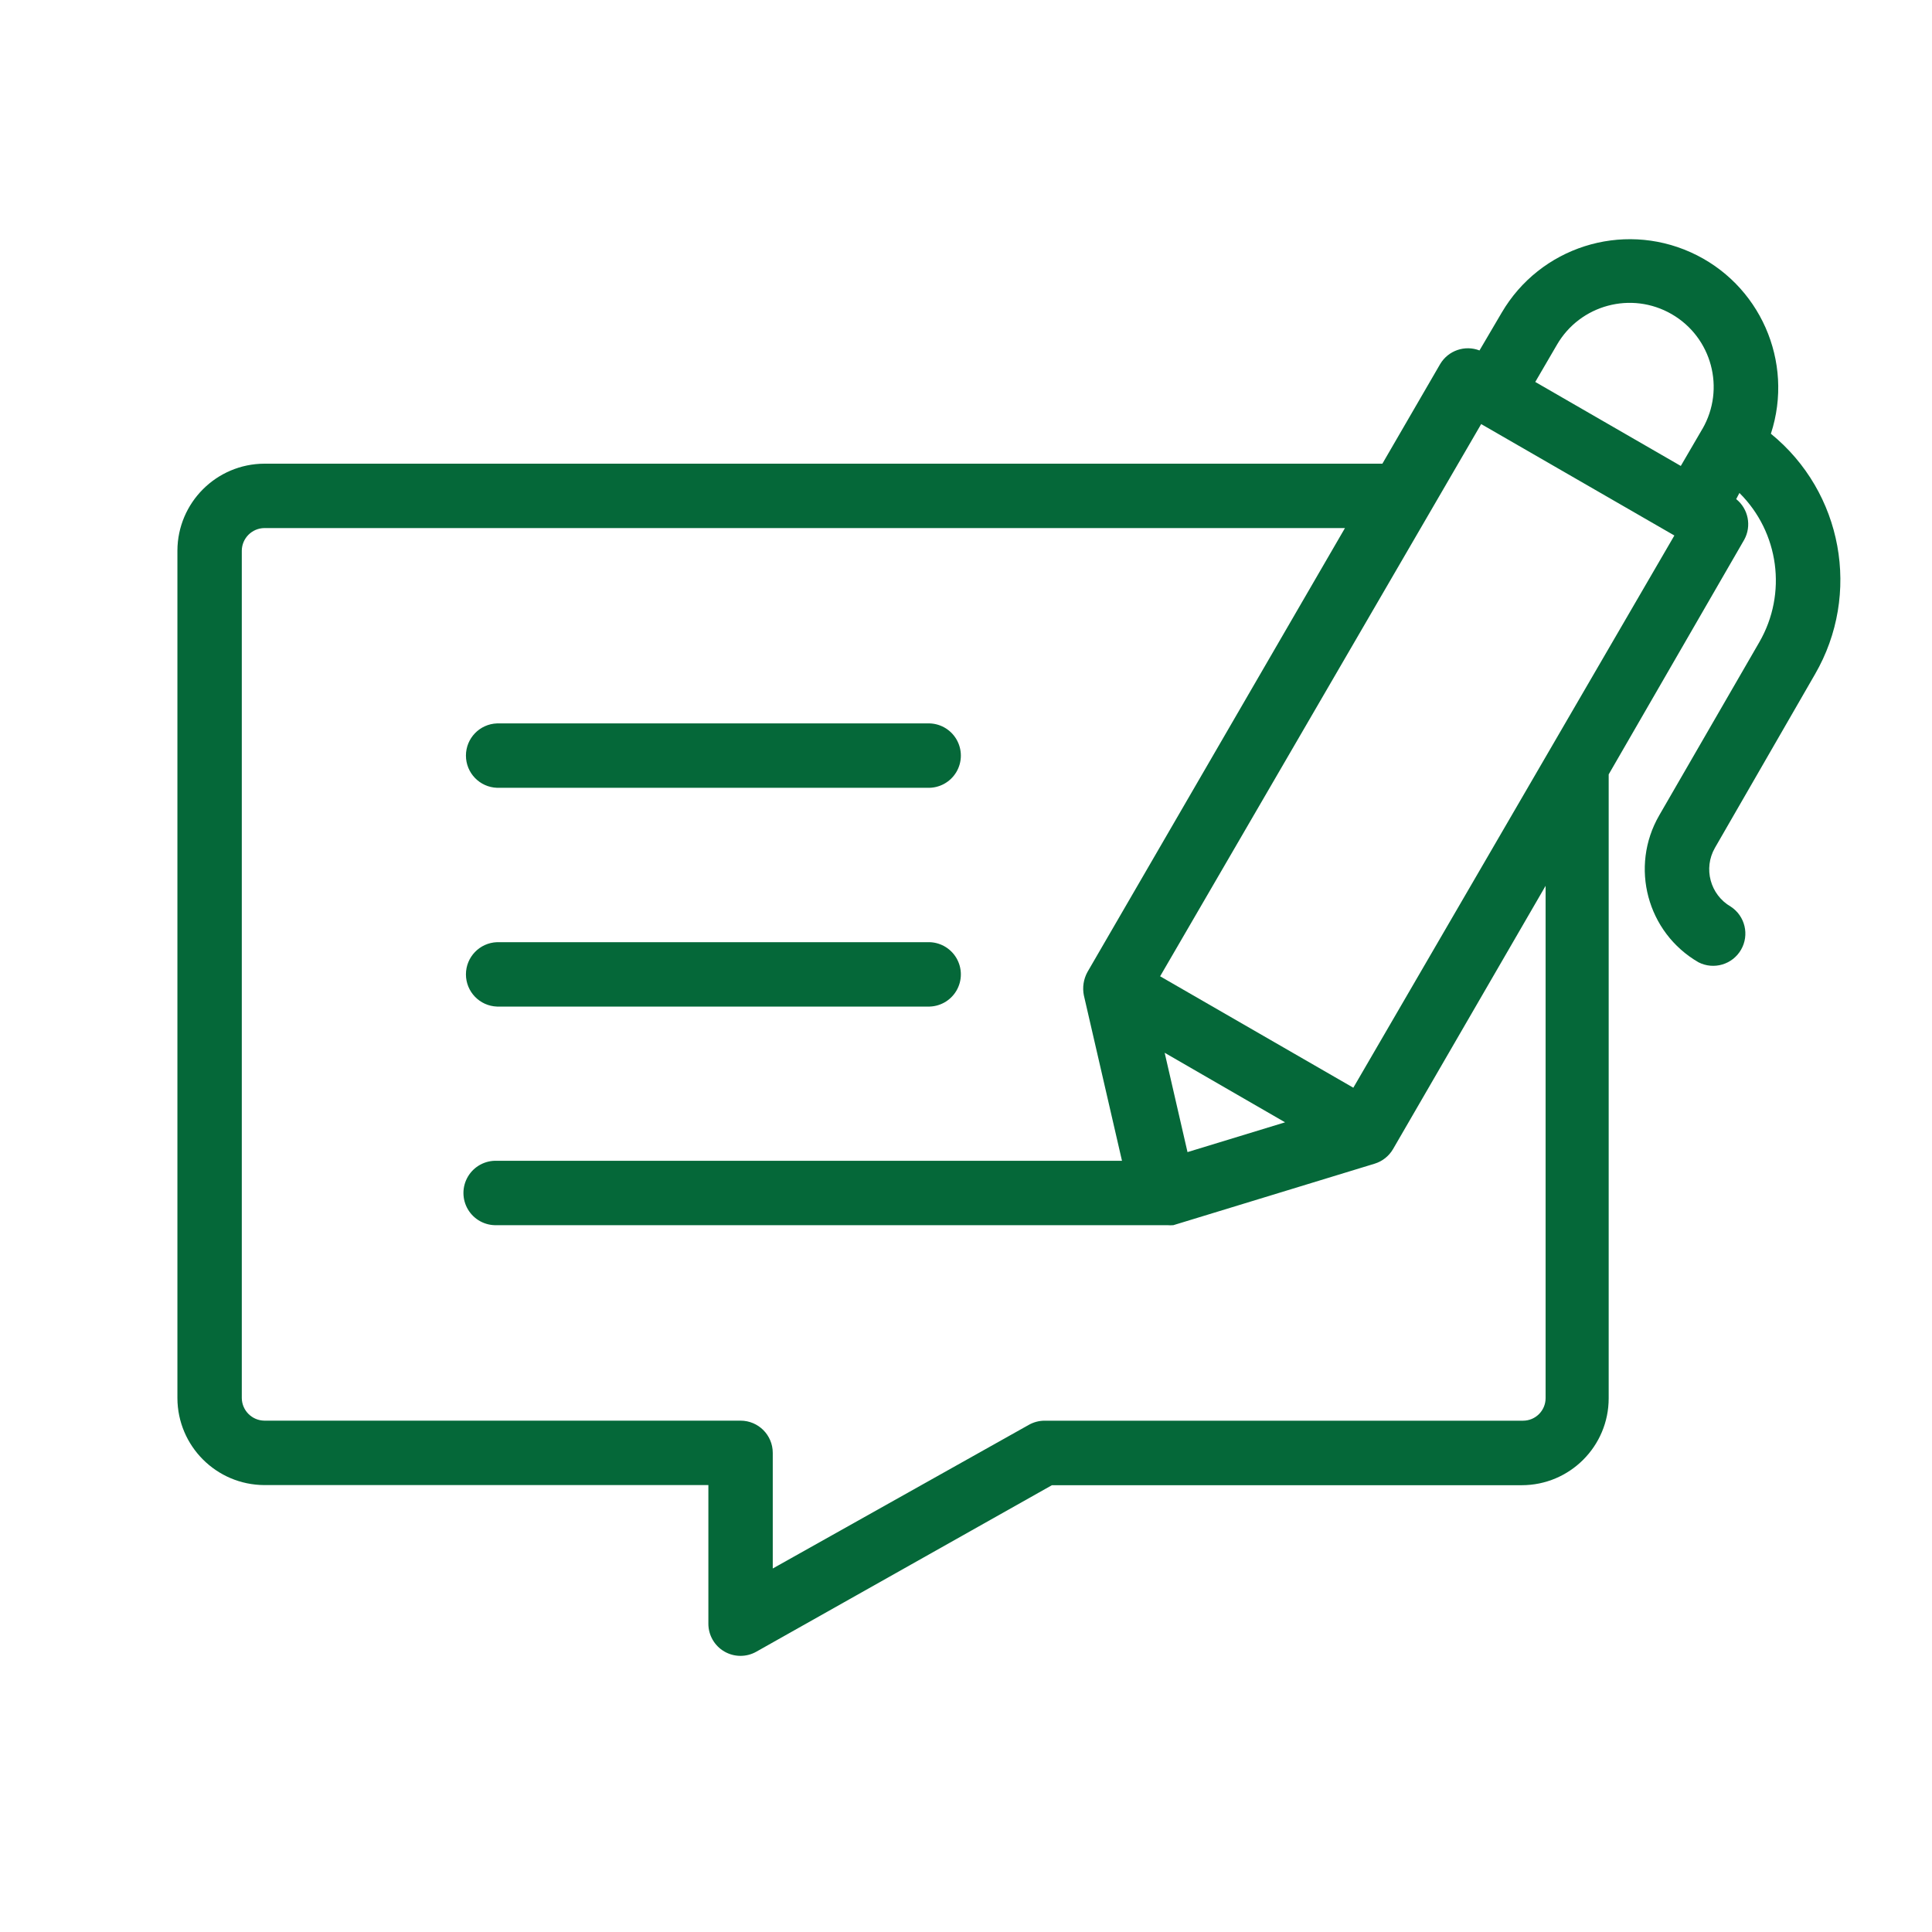
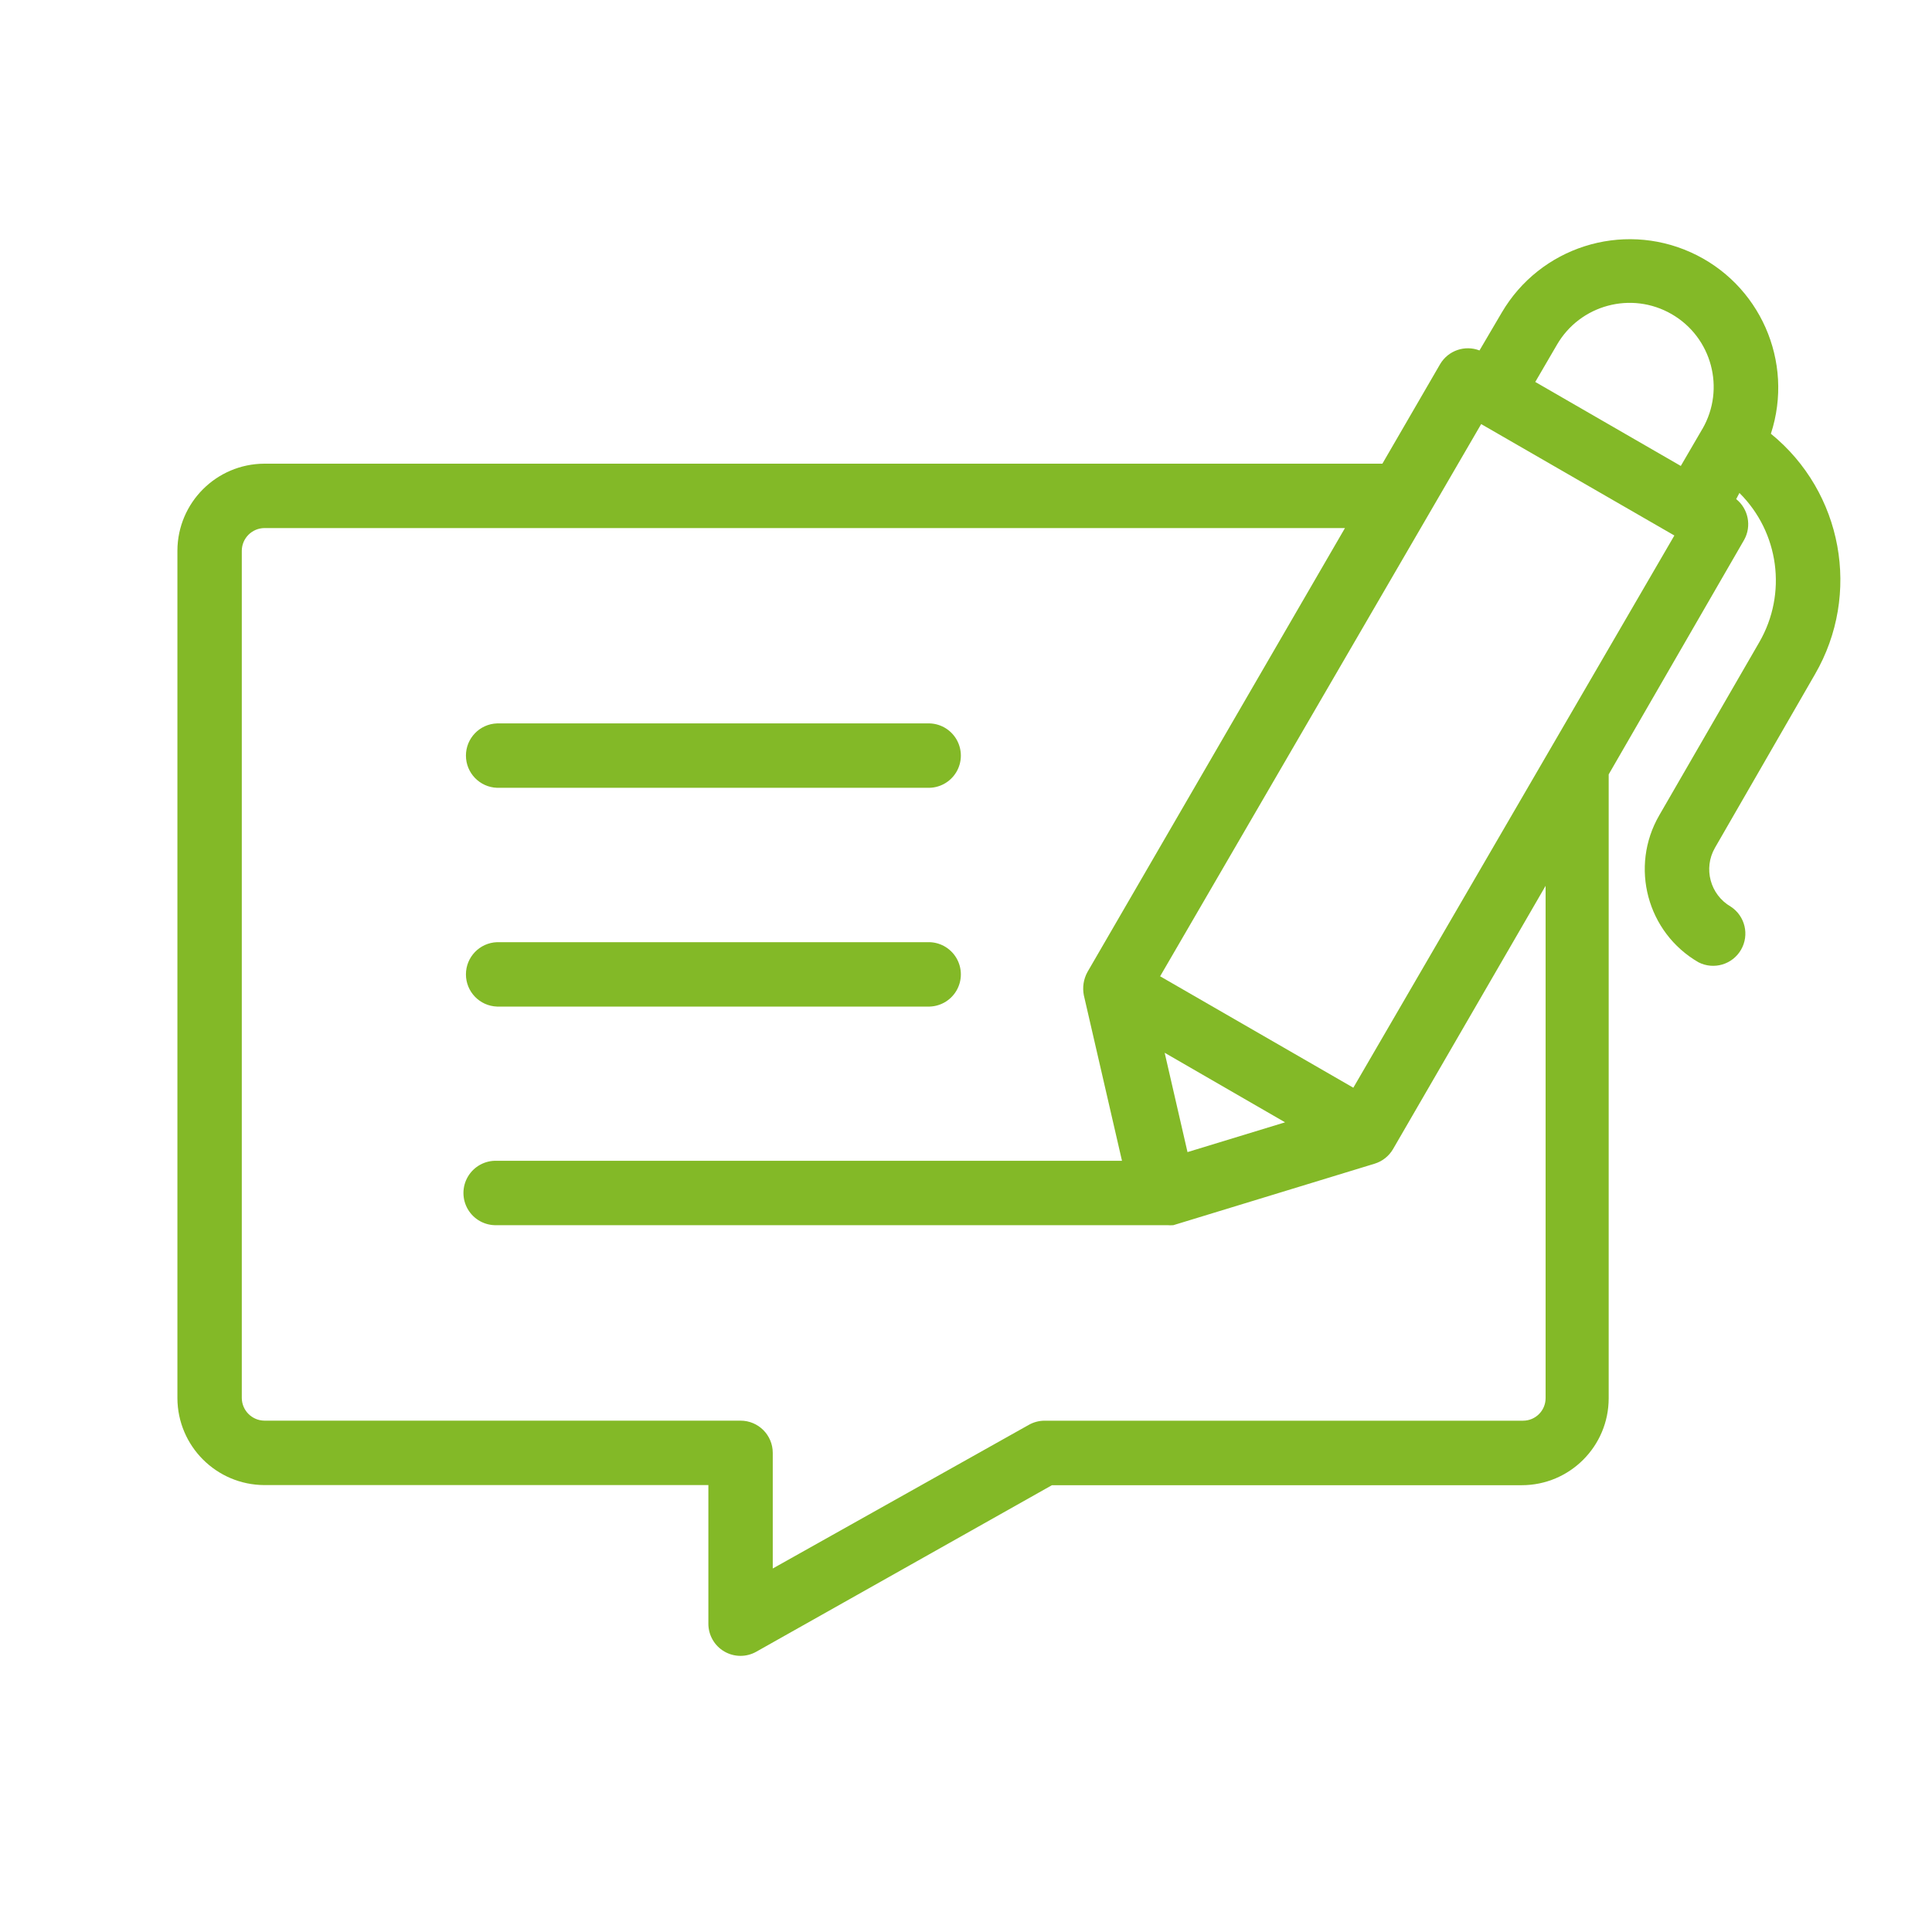
<svg xmlns="http://www.w3.org/2000/svg" id="Layer_2" data-name="Layer 2" width="46" height="46" viewBox="0 0 46 46">
  <g id="Icons">
    <g id="Comment">
      <rect id="Rectangle_17341" data-name="Rectangle 17341" width="46" height="46" fill="none" />
-       <path id="Path_13929" data-name="Path 13929" d="M15.2,24h10.25a.767.767,0,1,0,0-1.533H15.2A.767.767,0,0,0,15.2,24Z" transform="translate(-3.367 -5.243)" fill="#056839" />
-       <path id="Path_13930" data-name="Path 13930" d="M15.2,30.793h10.25a.767.767,0,1,0,0-1.533H15.2a.767.767,0,0,0,0,1.533Z" transform="translate(-3.367 -6.827)" fill="#056839" />
-       <path id="Path_13931" data-name="Path 13931" d="M44.5,17.788a4.485,4.485,0,0,0-1.05-5.727,3.534,3.534,0,0,0-6.409-2.883l-.529.9a.767.767,0,0,0-.935.322L34.2,12.774H7.58a2.078,2.078,0,0,0-2.07,2.07V35.023a2.078,2.078,0,0,0,2.07,2.07H18.152v3.3a.765.765,0,0,0,1.142.667l7.038-3.964H37.518a2.07,2.07,0,0,0,2.07-2.07V20.172l3.228-5.589a.767.767,0,0,0-.192-.966l.077-.146a2.936,2.936,0,0,1,.475,3.55l-2.384,4.125a2.561,2.561,0,0,0,.935,3.5.767.767,0,0,0,.767-1.326,1.027,1.027,0,0,1-.376-1.4ZM38.086,35.023a.537.537,0,0,1-.537.537H26.156a.767.767,0,0,0-.376.1l-6.095,3.419V36.326a.767.767,0,0,0-.767-.767H7.58a.544.544,0,0,1-.537-.537V14.844a.544.544,0,0,1,.537-.537H33.309L27.176,24.88a.82.82,0,0,0-.084.552L28,29.372H13.115a.767.767,0,1,0,0,1.533H29.077a.943.943,0,0,0,.146,0l4.792-1.464a.767.767,0,0,0,.437-.345l3.634-6.271ZM29.56,29.165,29.016,26.8l2.867,1.656Zm3.948-1.533-4.6-2.653,7.644-13.148,4.6,2.653Zm8.311-15.686-.514.882-3.465-2,.514-.882a2,2,0,1,1,3.466,2Z" transform="translate(-1.286 -1.734)" fill="#056839" />
+       <path id="Path_13929" data-name="Path 13929" d="M15.2,24h10.25a.767.767,0,1,0,0-1.533H15.2A.767.767,0,0,0,15.2,24Z" transform="translate(-3.367 -5.243)" fill="#83b927" />
+       <path id="Path_13930" data-name="Path 13930" d="M15.2,30.793h10.25a.767.767,0,1,0,0-1.533H15.2a.767.767,0,0,0,0,1.533Z" transform="translate(-3.367 -6.827)" fill="#83b927" />
+       <path id="Path_13931" data-name="Path 13931" d="M44.5,17.788a4.485,4.485,0,0,0-1.05-5.727,3.534,3.534,0,0,0-6.409-2.883l-.529.9a.767.767,0,0,0-.935.322L34.2,12.774H7.58a2.078,2.078,0,0,0-2.07,2.07V35.023a2.078,2.078,0,0,0,2.07,2.07H18.152v3.3a.765.765,0,0,0,1.142.667l7.038-3.964H37.518a2.07,2.07,0,0,0,2.07-2.07V20.172l3.228-5.589a.767.767,0,0,0-.192-.966l.077-.146a2.936,2.936,0,0,1,.475,3.55l-2.384,4.125a2.561,2.561,0,0,0,.935,3.5.767.767,0,0,0,.767-1.326,1.027,1.027,0,0,1-.376-1.4ZM38.086,35.023a.537.537,0,0,1-.537.537H26.156a.767.767,0,0,0-.376.1l-6.095,3.419V36.326a.767.767,0,0,0-.767-.767H7.58a.544.544,0,0,1-.537-.537V14.844a.544.544,0,0,1,.537-.537H33.309L27.176,24.88a.82.82,0,0,0-.084.552L28,29.372H13.115a.767.767,0,1,0,0,1.533H29.077a.943.943,0,0,0,.146,0l4.792-1.464a.767.767,0,0,0,.437-.345l3.634-6.271ZM29.56,29.165,29.016,26.8l2.867,1.656Zm3.948-1.533-4.6-2.653,7.644-13.148,4.6,2.653Zm8.311-15.686-.514.882-3.465-2,.514-.882a2,2,0,1,1,3.466,2Z" transform="translate(-1.286 -1.734)" fill="#83b927" />
    </g>
  </g>
</svg>
